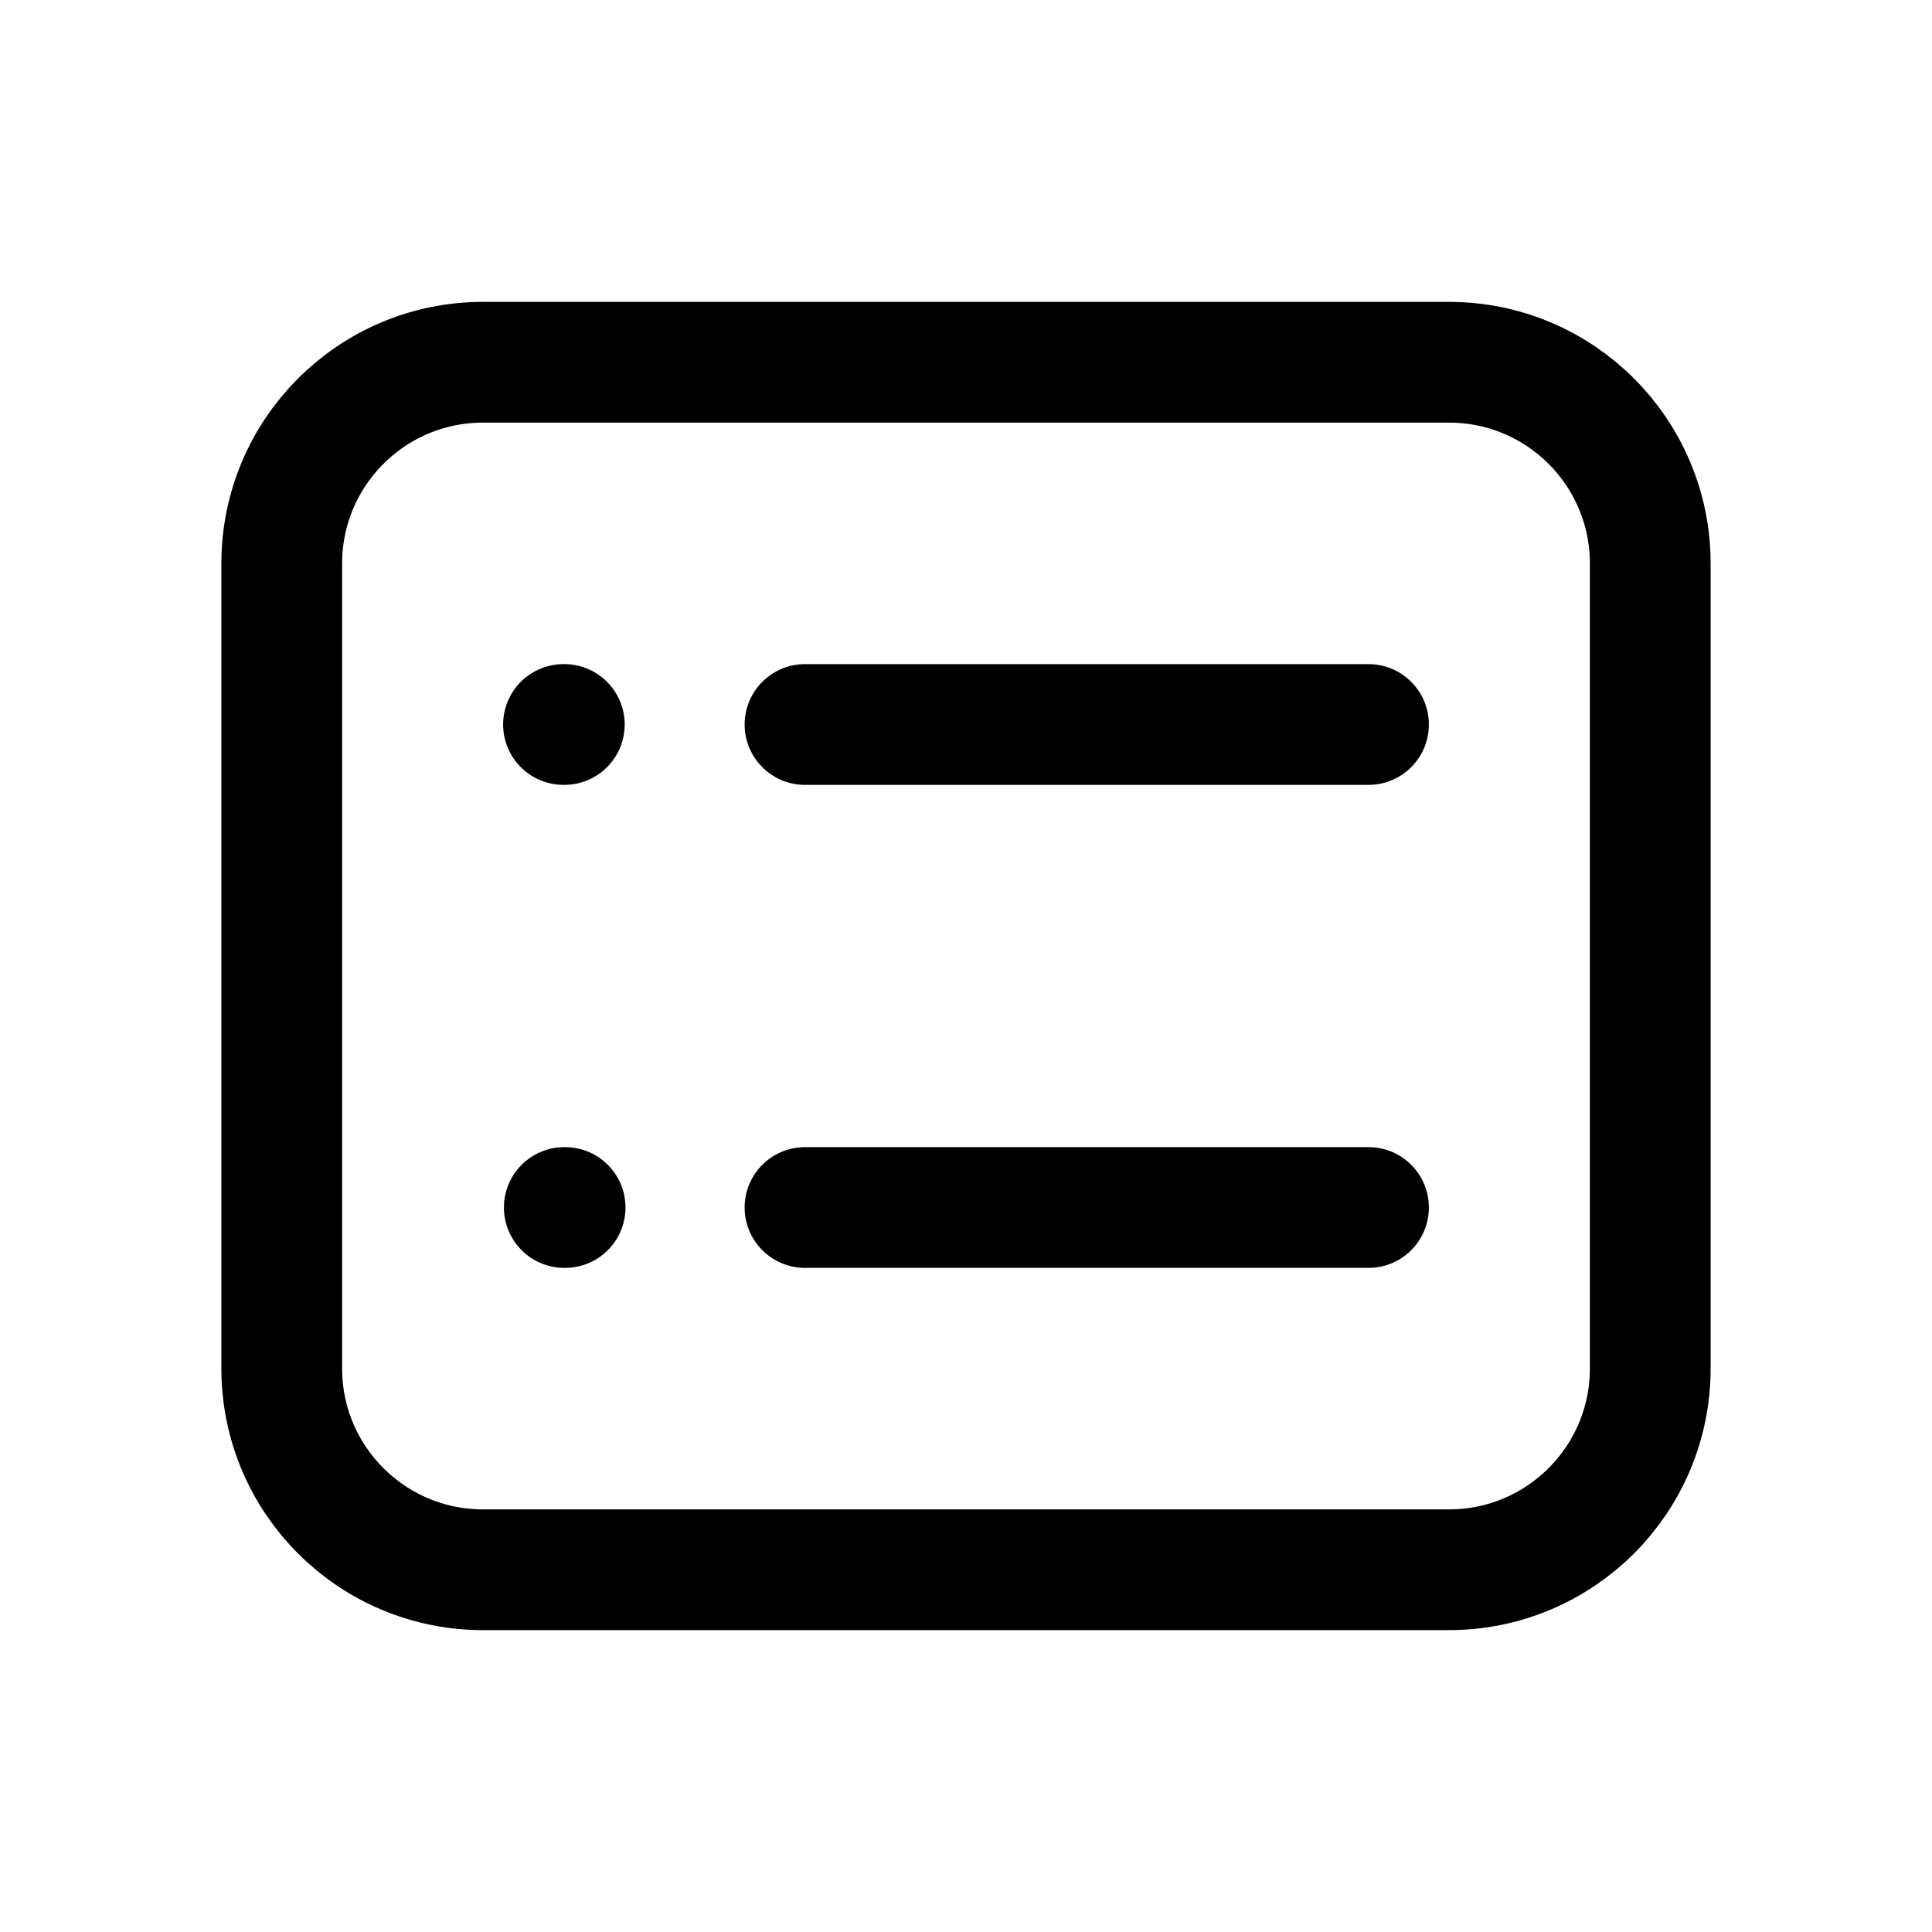
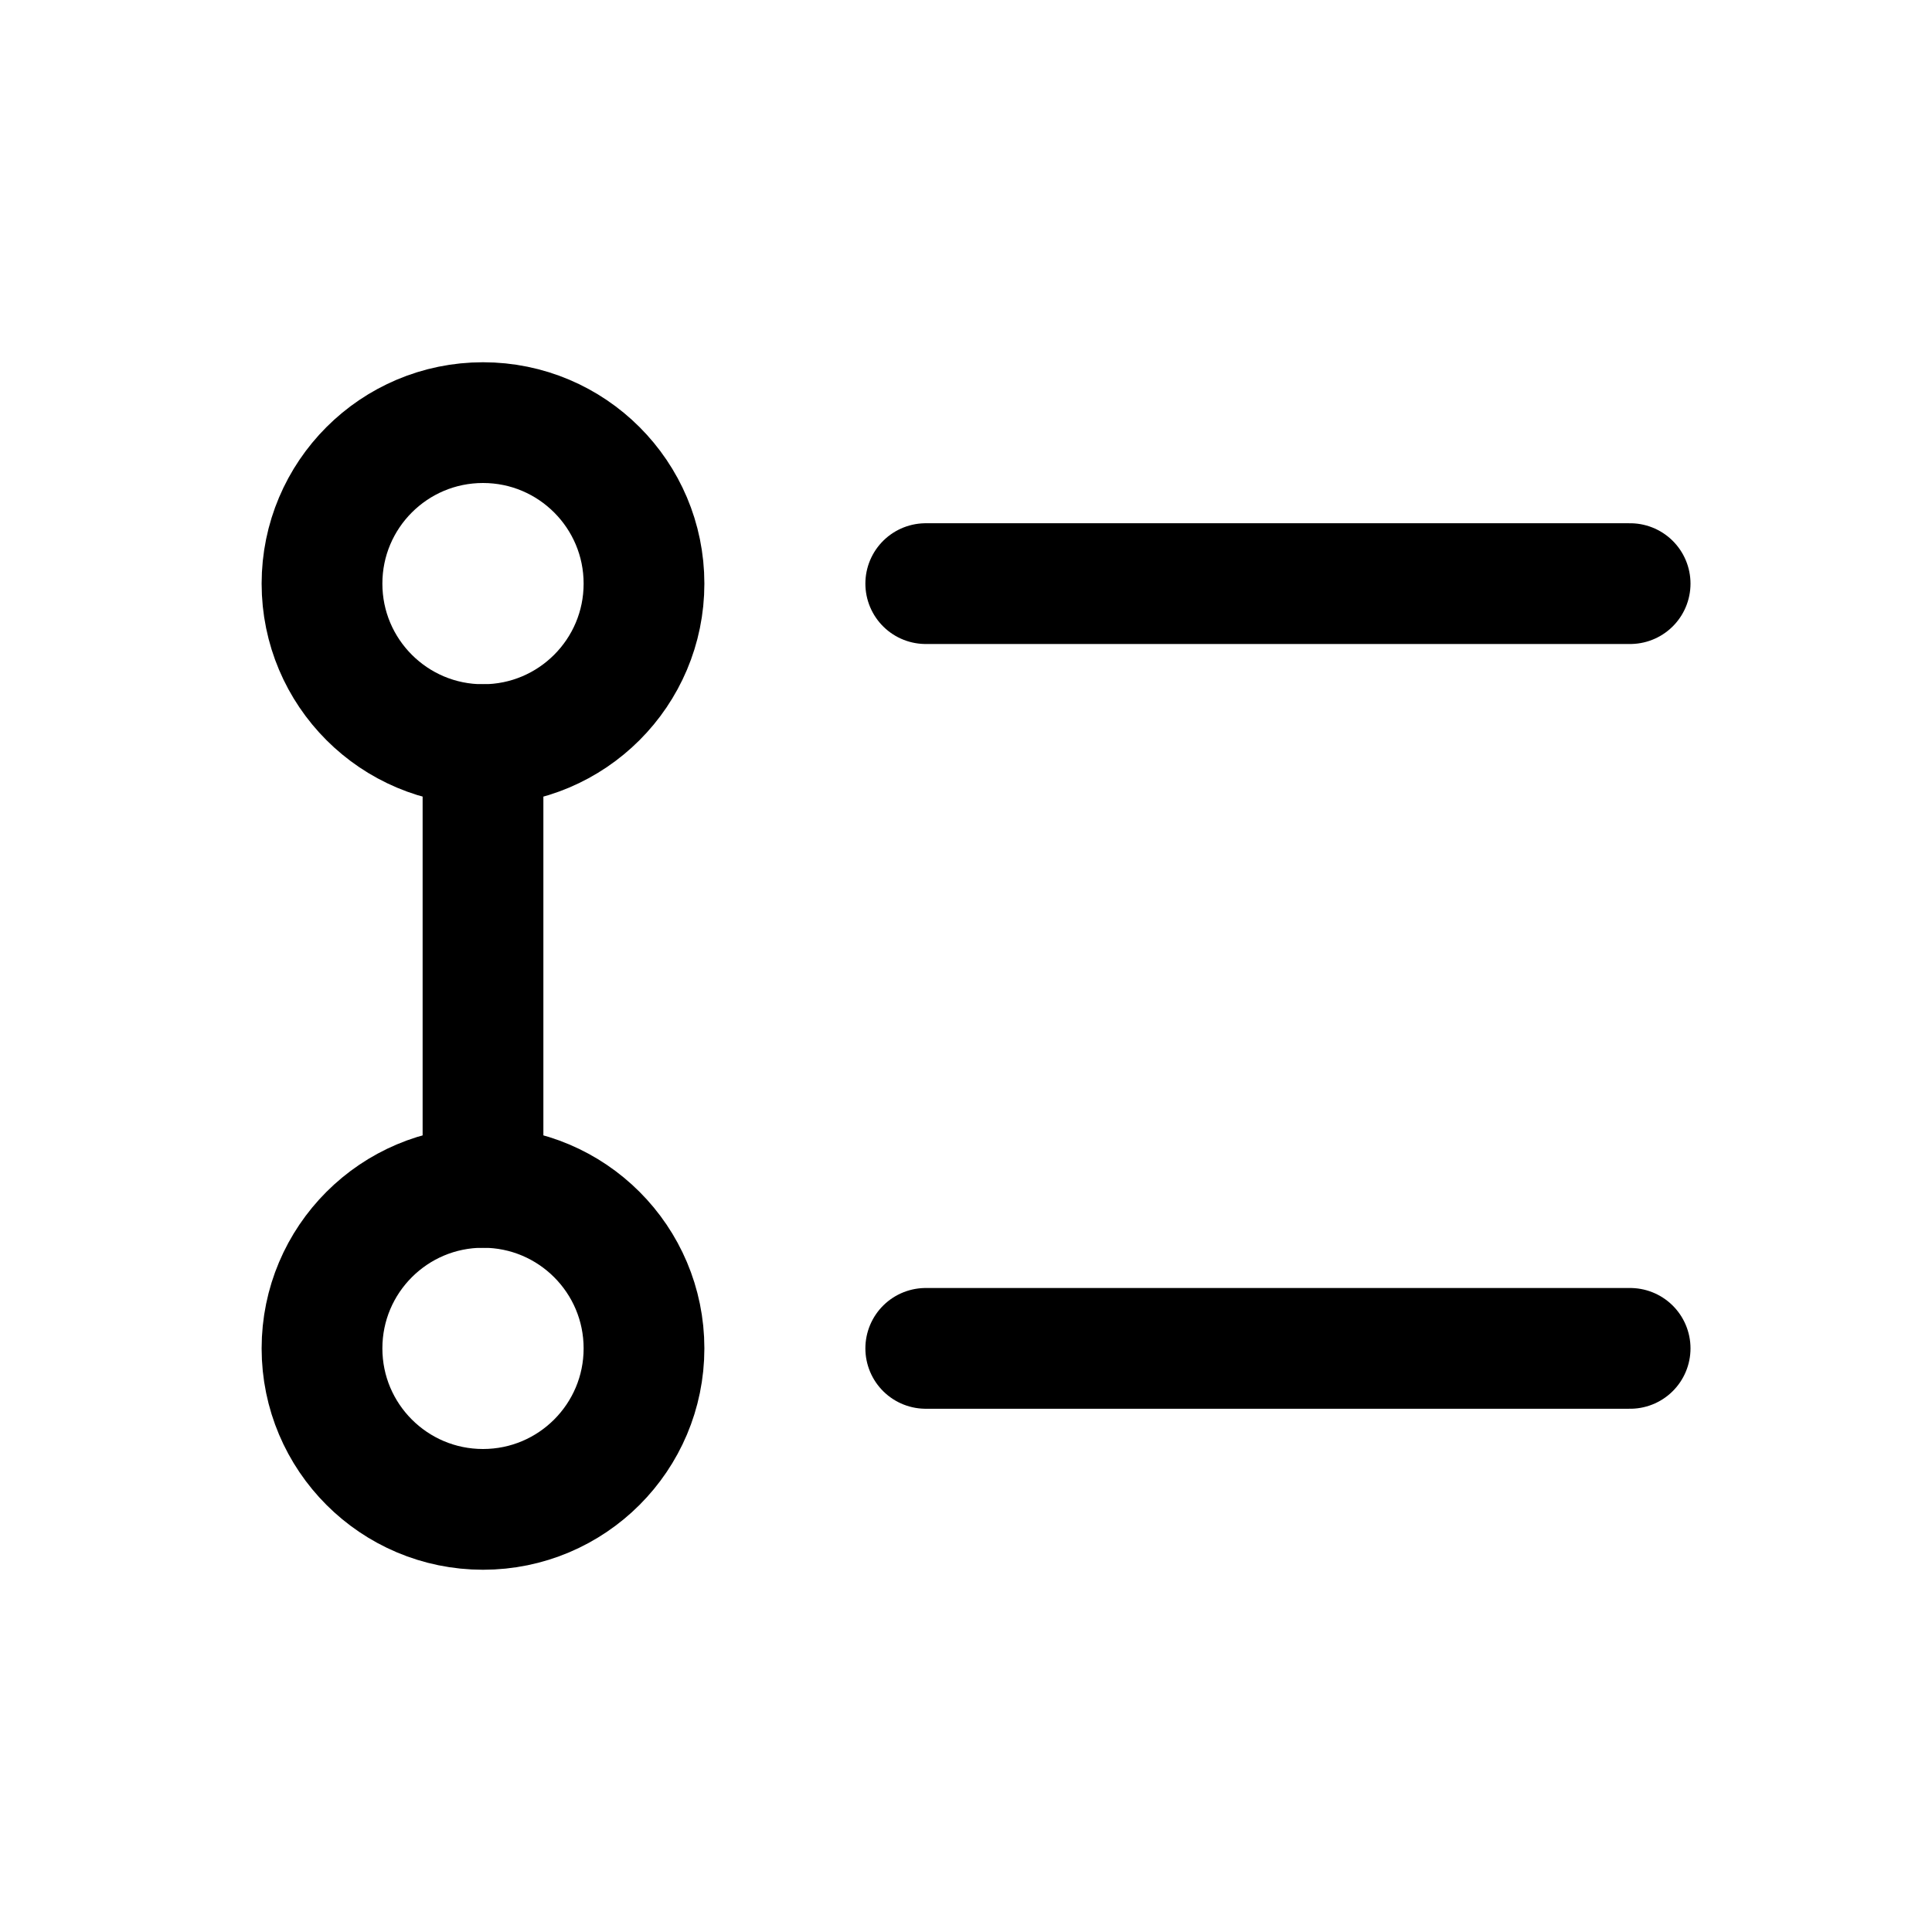
<svg xmlns="http://www.w3.org/2000/svg" viewBox="0 0 24 24" fill="none" stroke="currentColor" stroke-width="1.5" stroke-linecap="round" stroke-linejoin="round">
-   <rect x="3.5" y="4.5" width="17" height="15" rx="2.5" />
-   <path d="M7 9h.01m0 6h.01M10 9h7m-7 6h7" />
+   <circle cx="6" cy="7.25" r="2" />
+   <circle cx="6" cy="16.75" r="2" />
+   <path d="M6 9.25v5.5m5.5-7.5h8.75m-8.75 9.5h8.75" />
</svg>
